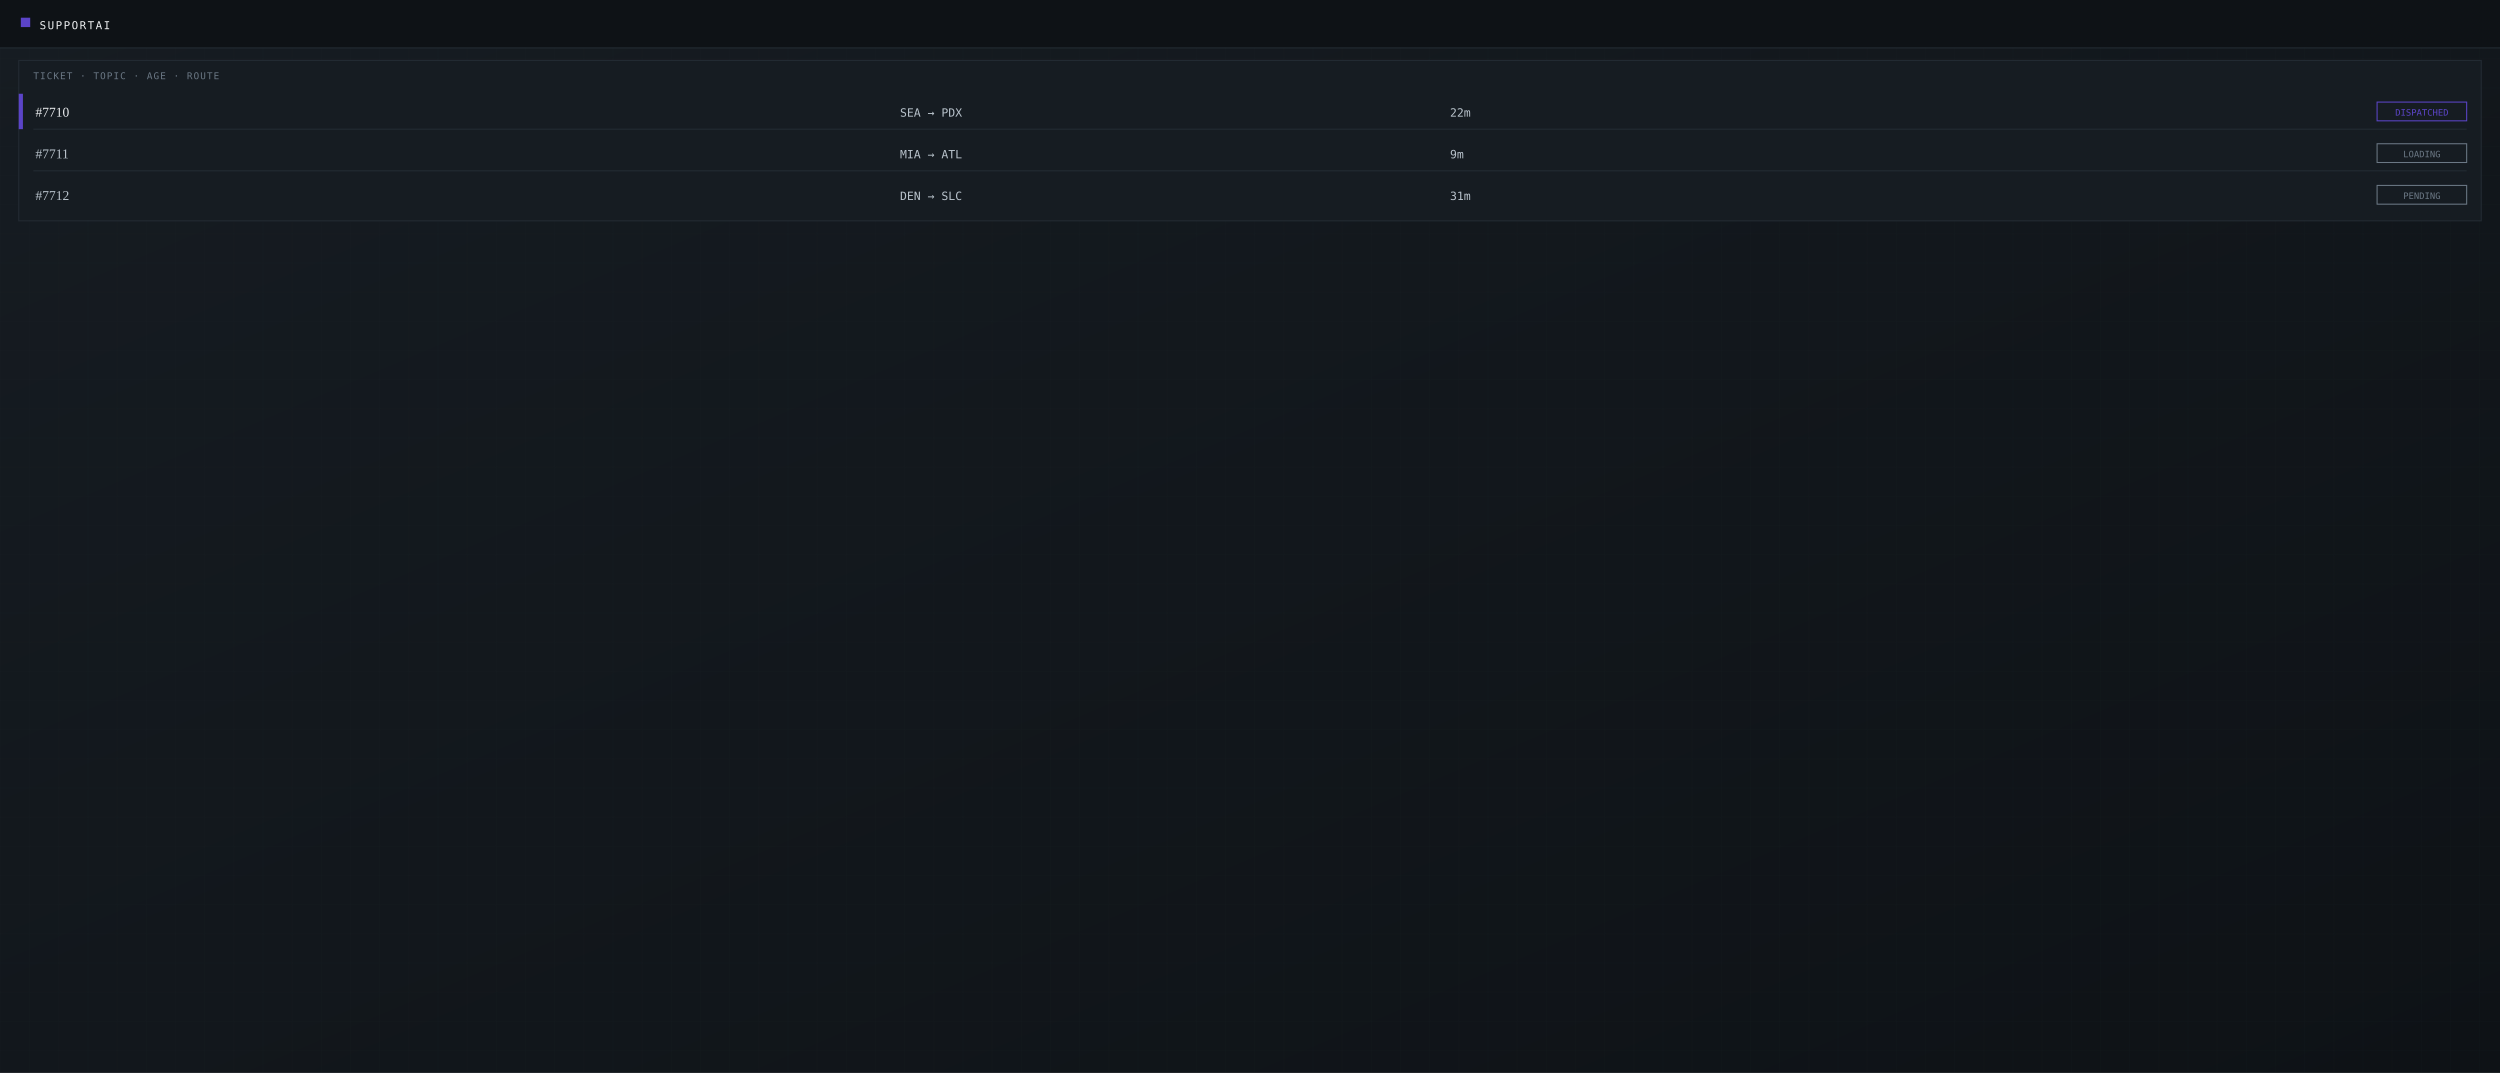
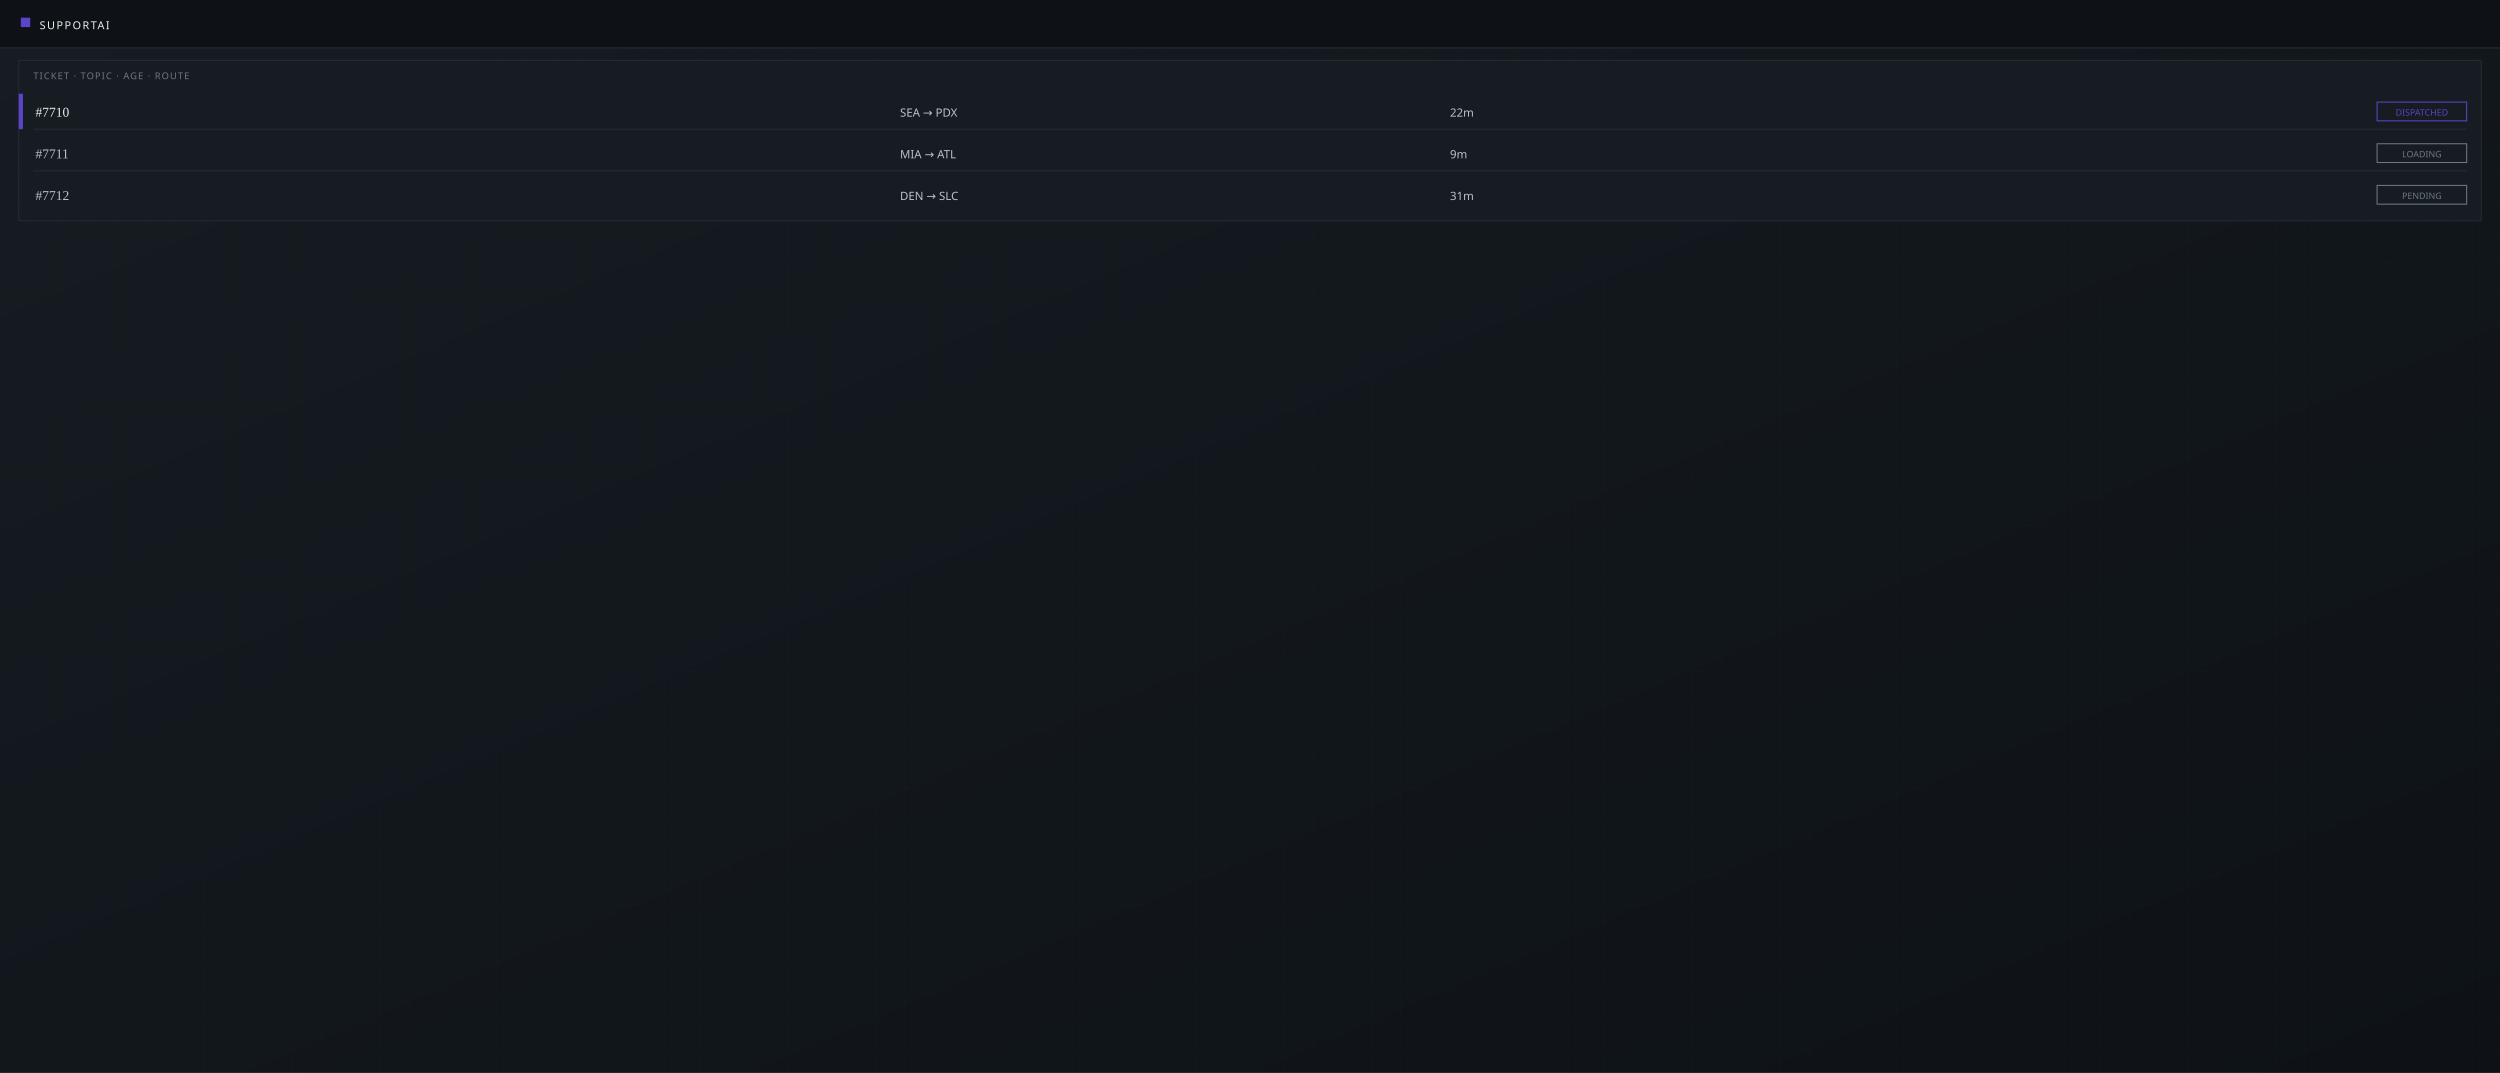
<svg xmlns="http://www.w3.org/2000/svg" viewBox="0 0 2400 1030" width="2400" height="1030" role="img" aria-label="Review console">
  <defs>
    <linearGradient id="bgu1jlalfc" x1="0" y1="0" x2="1" y2="1">
      <stop offset="0%" stop-color="#161C22" />
      <stop offset="100%" stop-color="#0E1216" />
    </linearGradient>
    <pattern id="gridu1jlalfc" width="28" height="28" patternUnits="userSpaceOnUse">
      <path d="M28 0H0V28" fill="none" stroke="#232B33" stroke-width="0.45" opacity="0.28" />
    </pattern>
  </defs>
  <rect width="100%" height="100%" fill="url(#bgu1jlalfc)" />
  <rect width="100%" height="100%" fill="url(#gridu1jlalfc)" />
  <rect width="2400" height="46" fill="#0E1216" />
  <line x1="0" y1="46" x2="2400" y2="46" stroke="#232B33" />
  <rect x="20" y="17" width="9" height="9" fill="#5B44C8" />
-   <text x="38" y="28" fill="#EDEFF1" font-family="ui-monospace,monospace" font-size="10.5" letter-spacing="0.13em">SUPPORTAI</text>
+   <text x="38" y="28" fill="#EDEFF1" font-family="Figtree,system-ui,sans-serif" font-size="10.5" letter-spacing="0.13em">SUPPORTAI</text>
  <rect x="18" y="58" width="2364" height="154" fill="#161C22" stroke="#232B33" />
-   <text x="32" y="76" fill="#6B7885" font-family="ui-monospace,monospace" font-size="9" letter-spacing="0.11em">TICKET · TOPIC · AGE · ROUTE</text>
+   <text x="32" y="76" fill="#6B7885" font-family="Figtree,system-ui,sans-serif" font-size="9" letter-spacing="0.11em">TICKET · TOPIC · AGE · ROUTE</text>
  <rect x="18" y="90" width="4" height="34" fill="#5B44C8" />
  <text x="34" y="112" fill="#EDEFF1" font-size="13">#7710</text>
-   <text x="864" y="112" fill="#B9C3CC" font-family="ui-monospace,monospace" font-size="11">SEA → PDX</text>
-   <text x="1392" y="112" fill="#B9C3CC" font-family="ui-monospace,monospace" font-size="11">22m</text>
+   <text x="864" y="112" fill="#B9C3CC" font-family="Figtree,system-ui,sans-serif" font-size="11">SEA → PDX</text>
+   <text x="1392" y="112" fill="#B9C3CC" font-family="Figtree,system-ui,sans-serif" font-size="11">22m</text>
  <rect x="2282" y="98" width="86" height="18" fill="none" stroke="#5B44C8" />
-   <text x="2325" y="111" text-anchor="middle" fill="#5B44C8" font-family="ui-monospace,monospace" font-size="8.5">DISPATCHED</text>
+   <text x="2325" y="111" text-anchor="middle" fill="#5B44C8" font-family="Figtree,system-ui,sans-serif" font-size="8.5">DISPATCHED</text>
  <line x1="32" y1="124" x2="2368" y2="124" stroke="#232B33" />
  <rect x="18" y="130" width="4" height="34" fill="transparent" />
  <text x="34" y="152" fill="#B9C3CC" font-size="13">#7711</text>
-   <text x="864" y="152" fill="#B9C3CC" font-family="ui-monospace,monospace" font-size="11">MIA → ATL</text>
-   <text x="1392" y="152" fill="#B9C3CC" font-family="ui-monospace,monospace" font-size="11">9m</text>
+   <text x="864" y="152" fill="#B9C3CC" font-family="Figtree,system-ui,sans-serif" font-size="11">MIA → ATL</text>
+   <text x="1392" y="152" fill="#B9C3CC" font-family="Figtree,system-ui,sans-serif" font-size="11">9m</text>
  <rect x="2282" y="138" width="86" height="18" fill="none" stroke="#6B7885" />
-   <text x="2325" y="151" text-anchor="middle" fill="#6B7885" font-family="ui-monospace,monospace" font-size="8.5">LOADING</text>
+   <text x="2325" y="151" text-anchor="middle" fill="#6B7885" font-family="Figtree,system-ui,sans-serif" font-size="8.5">LOADING</text>
  <line x1="32" y1="164" x2="2368" y2="164" stroke="#232B33" />
  <rect x="18" y="170" width="4" height="34" fill="transparent" />
  <text x="34" y="192" fill="#B9C3CC" font-size="13">#7712</text>
-   <text x="864" y="192" fill="#B9C3CC" font-family="ui-monospace,monospace" font-size="11">DEN → SLC</text>
-   <text x="1392" y="192" fill="#B9C3CC" font-family="ui-monospace,monospace" font-size="11">31m</text>
+   <text x="864" y="192" fill="#B9C3CC" font-family="Figtree,system-ui,sans-serif" font-size="11">DEN → SLC</text>
+   <text x="1392" y="192" fill="#B9C3CC" font-family="Figtree,system-ui,sans-serif" font-size="11">31m</text>
  <rect x="2282" y="178" width="86" height="18" fill="none" stroke="#6B7885" />
-   <text x="2325" y="191" text-anchor="middle" fill="#6B7885" font-family="ui-monospace,monospace" font-size="8.5">PENDING</text>
+   <text x="2325" y="191" text-anchor="middle" fill="#6B7885" font-family="Figtree,system-ui,sans-serif" font-size="8.5">PENDING</text>
</svg>
